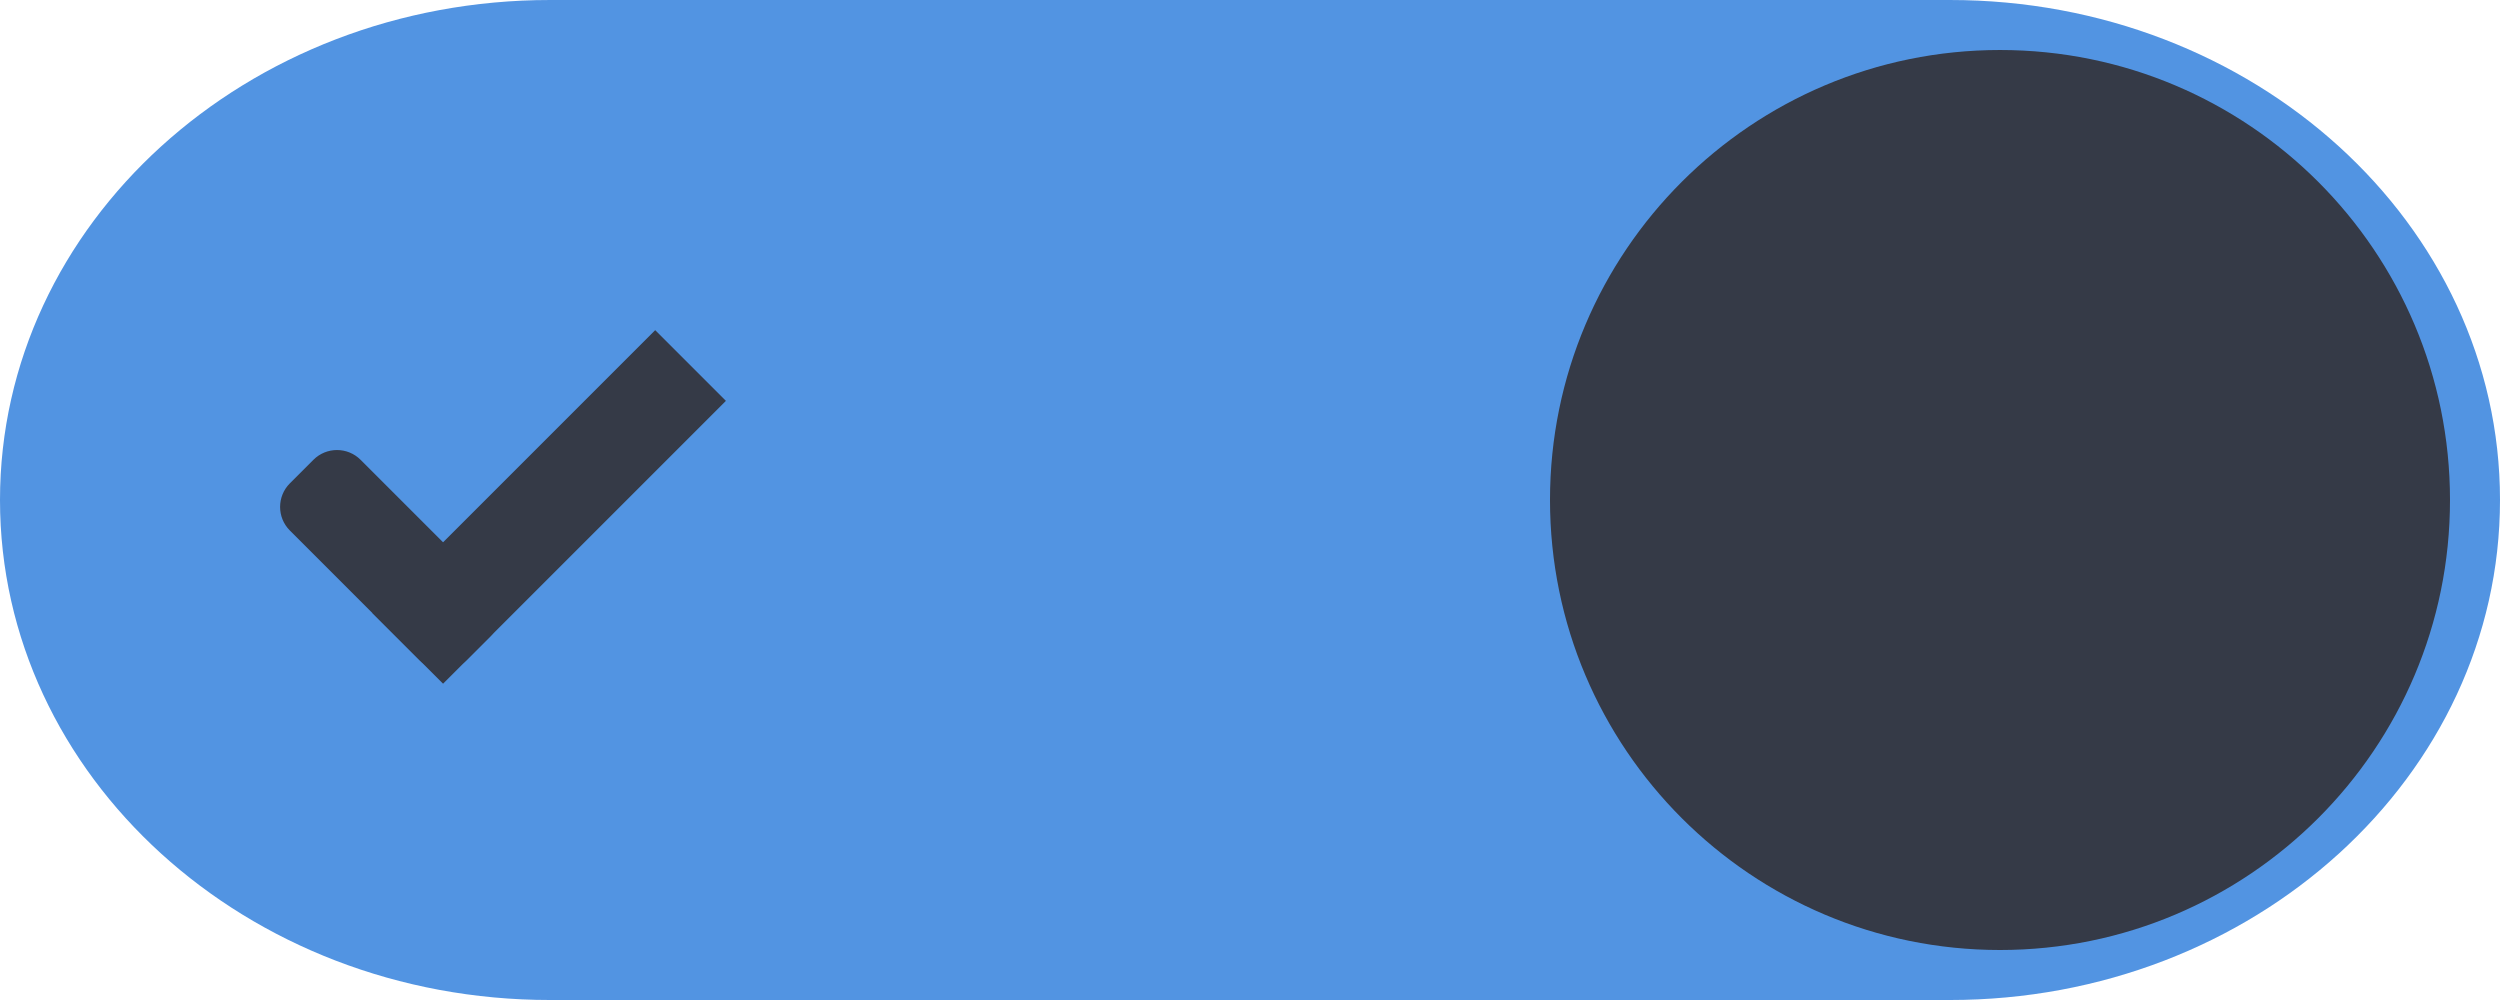
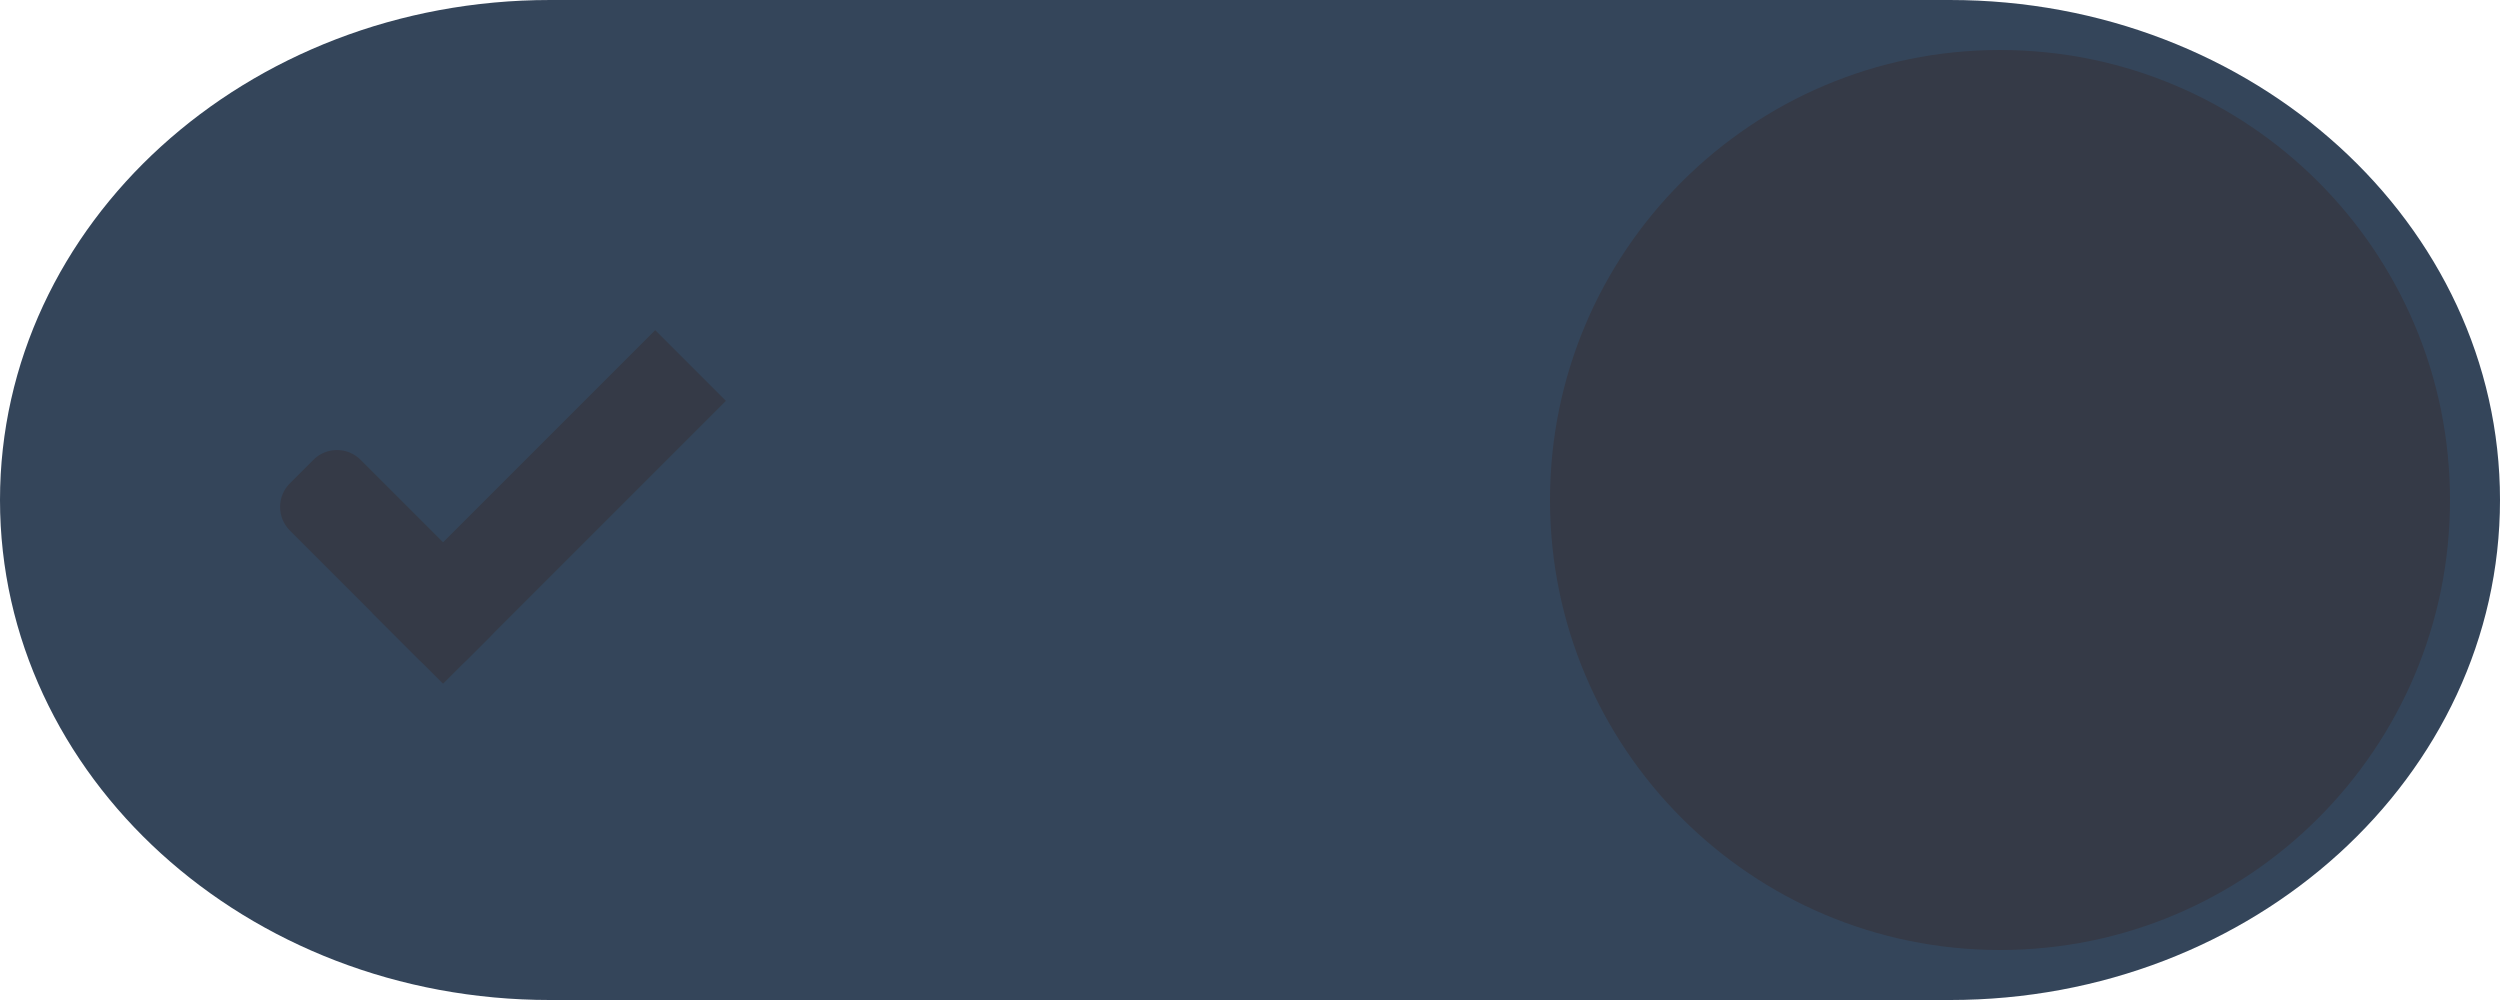
<svg xmlns="http://www.w3.org/2000/svg" xmlns:ns1="http://www.openswatchbook.org/uri/2009/osb" xmlns:xlink="http://www.w3.org/1999/xlink" width="50" height="20" id="svg7539" version="1.1">
  <defs id="defs7541">
    <linearGradient id="selected_bg_color" ns1:paint="solid">
-       <stop style="stop-color:#5294e2;stop-opacity:1;" offset="0" id="stop4166" />
+       <stop style="stop-color:#34455A;stop-opacity:1;" offset="0" id="stop4166" />
    </linearGradient>
    <linearGradient id="linearGradient4695-1-4-3-5-0-6">
      <stop id="stop4697-9-9-7-0-1-5" style="stop-color:#000000;stop-opacity:1;" offset="0" />
      <stop id="stop4699-5-8-9-0-4-0" style="stop-color:#000000;stop-opacity:0" offset="1" />
    </linearGradient>
    <linearGradient id="linearGradient3768-6">
      <stop style="stop-color:#0f0f0f;stop-opacity:1;" offset="0" id="stop3770-0" />
      <stop id="stop3778-6" offset="0.078" style="stop-color:#171717;stop-opacity:1;" />
      <stop style="stop-color:#171717;stop-opacity:1;" offset="0.974" id="stop3774-2" />
      <stop style="stop-color:#1b1b1b;stop-opacity:1;" offset="1" id="stop3776-2" />
    </linearGradient>
    <linearGradient id="linearGradient3969-0-4">
      <stop style="stop-color:#353537;stop-opacity:1;" offset="0" id="stop3971-2-6" />
      <stop style="stop-color:#4d4f52;stop-opacity:1;" offset="1" id="stop3973-0-1" />
    </linearGradient>
    <linearGradient id="linearGradient3938">
      <stop id="stop3940" offset="0" style="stop-color:#ffffff;stop-opacity:0;" />
      <stop id="stop3942" offset="1" style="stop-color:#ffffff;stop-opacity:0.549;" />
    </linearGradient>
    <linearGradient id="linearGradient6523">
      <stop id="stop6525" offset="0" style="stop-color:#1a1a1a;stop-opacity:1;" />
      <stop id="stop6527" offset="1" style="stop-color:#1a1a1a;stop-opacity:0;" />
    </linearGradient>
    <linearGradient id="linearGradient3938-6">
      <stop id="stop3940-4" offset="0" style="stop-color:#bebebe;stop-opacity:1;" />
      <stop id="stop3942-8" offset="1" style="stop-color:#ffffff;stop-opacity:1;" />
    </linearGradient>
    <linearGradient xlink:href="#selected_bg_color" id="linearGradient4168" x1="26" y1="1031.362" x2="26" y2="1051.362" gradientUnits="userSpaceOnUse" />
  </defs>
  <g id="layer1" transform="translate(-120,88)">
    <g transform="translate(-886,-448)" style="display:inline;opacity:1" id="switch-active-dark">
      <g id="layer1-9-0-51" transform="translate(885,450)" style="display:inline;opacity:1">
        <g style="display:inline" transform="translate(120,-117)" id="switch-active-8-8">
          <g id="g3900-1-87-0" transform="translate(0,-1004.362)">
            <rect style="display:inline;opacity:0;fill:#434343;fill-opacity:1;stroke:none;stroke-width:1;stroke-linecap:butt;stroke-linejoin:miter;stroke-miterlimit:4;stroke-dasharray:none;stroke-dashoffset:0;stroke-opacity:1" id="rect5465-3-3-3" width="52" height="24" x="0" y="1029.362" />
            <rect style="fill:url(#linearGradient4168);fill-opacity:1;fill-rule:nonzero;stroke:none" id="rect2987-0-8-7" width="50" height="20" x="1" y="1031.362" ry="11" rx="11" />
            <circle style="fill:#353a47;fill-opacity:1;fill-rule:nonzero;stroke:none" id="path3759-0-75" cx="41" cy="1041.362" r="9" />
          </g>
        </g>
      </g>
      <g transform="translate(-1.000316,0)" id="g4816-8">
        <rect transform="matrix(0.7071068,0.7071068,-0.7071068,0.7071068,0,0)" ry="0.667" rx="0.667" y="-456.095" x="977.55" height="2" width="5" id="rect3977-39-2-13" style="display:inline;opacity:1;fill:#353a47;fill-opacity:1;stroke:none" />
        <rect transform="matrix(0.7071068,0.7071068,-0.7071068,0.7071068,0,0)" ry="0" y="-462.095" x="980.55" height="8" width="2" id="rect3979-7-0-65" style="display:inline;opacity:1;fill:#353a47;fill-opacity:1;stroke:none" />
      </g>
    </g>
  </g>
</svg>
